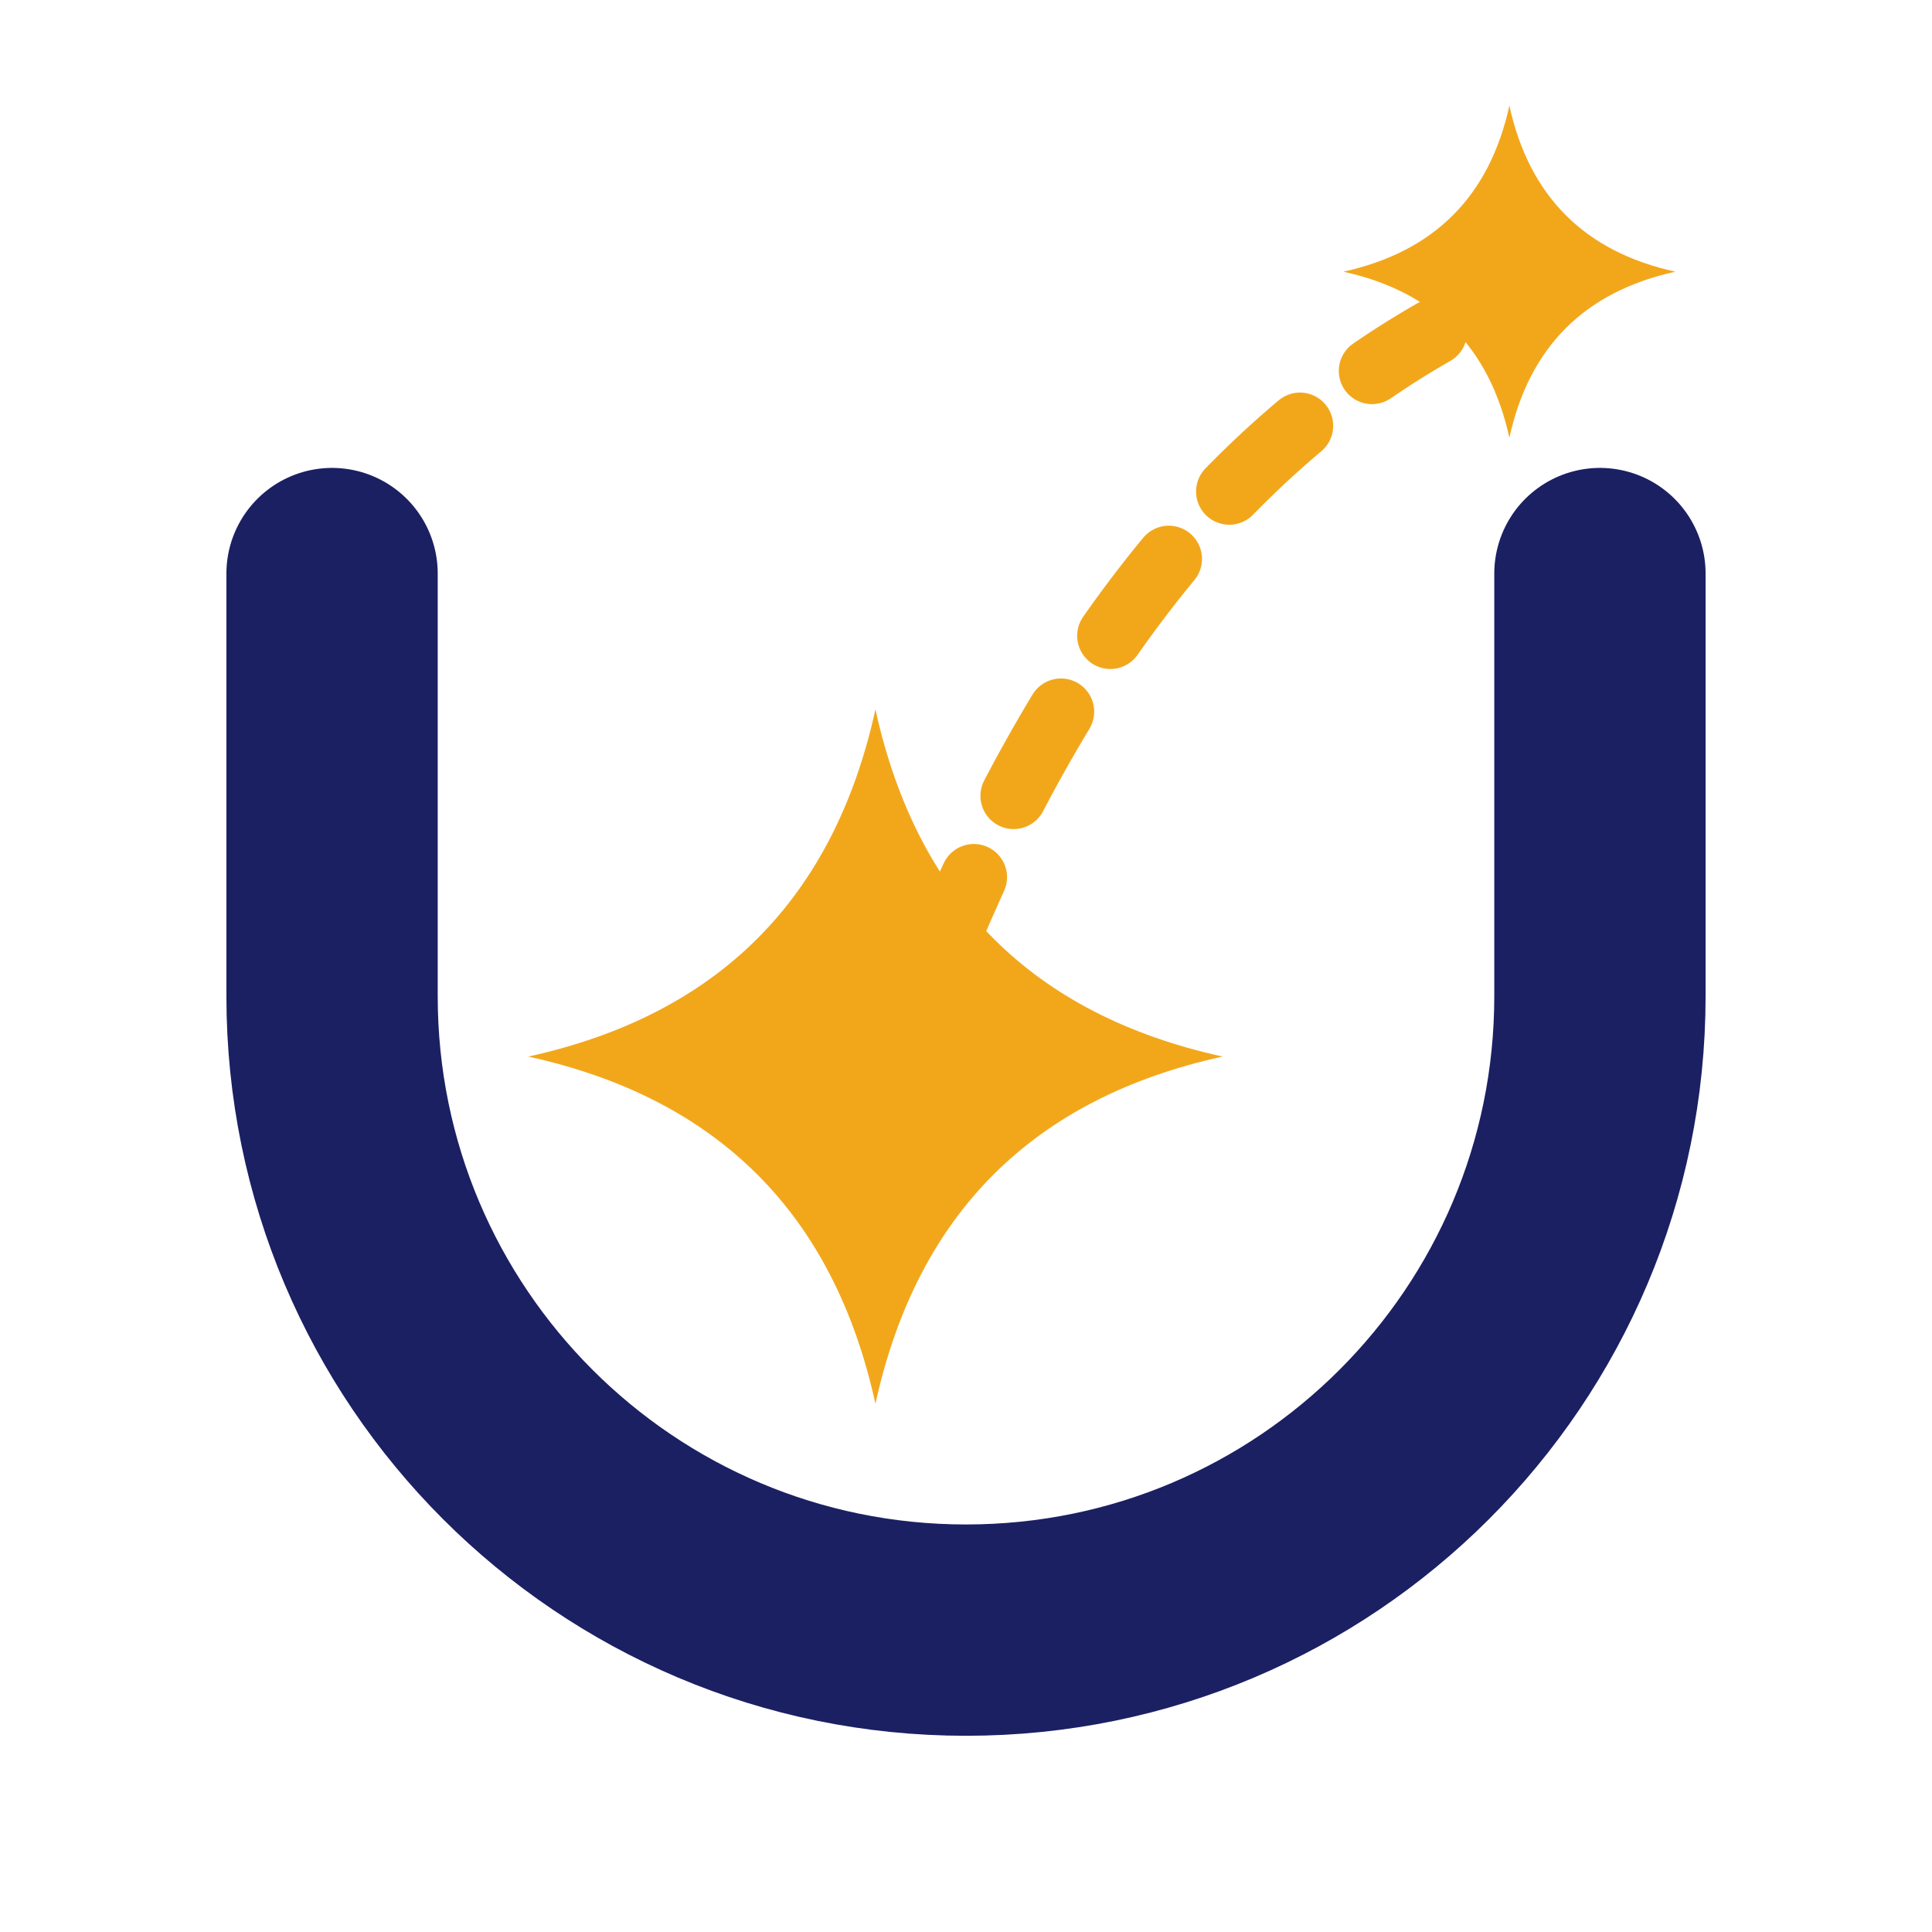
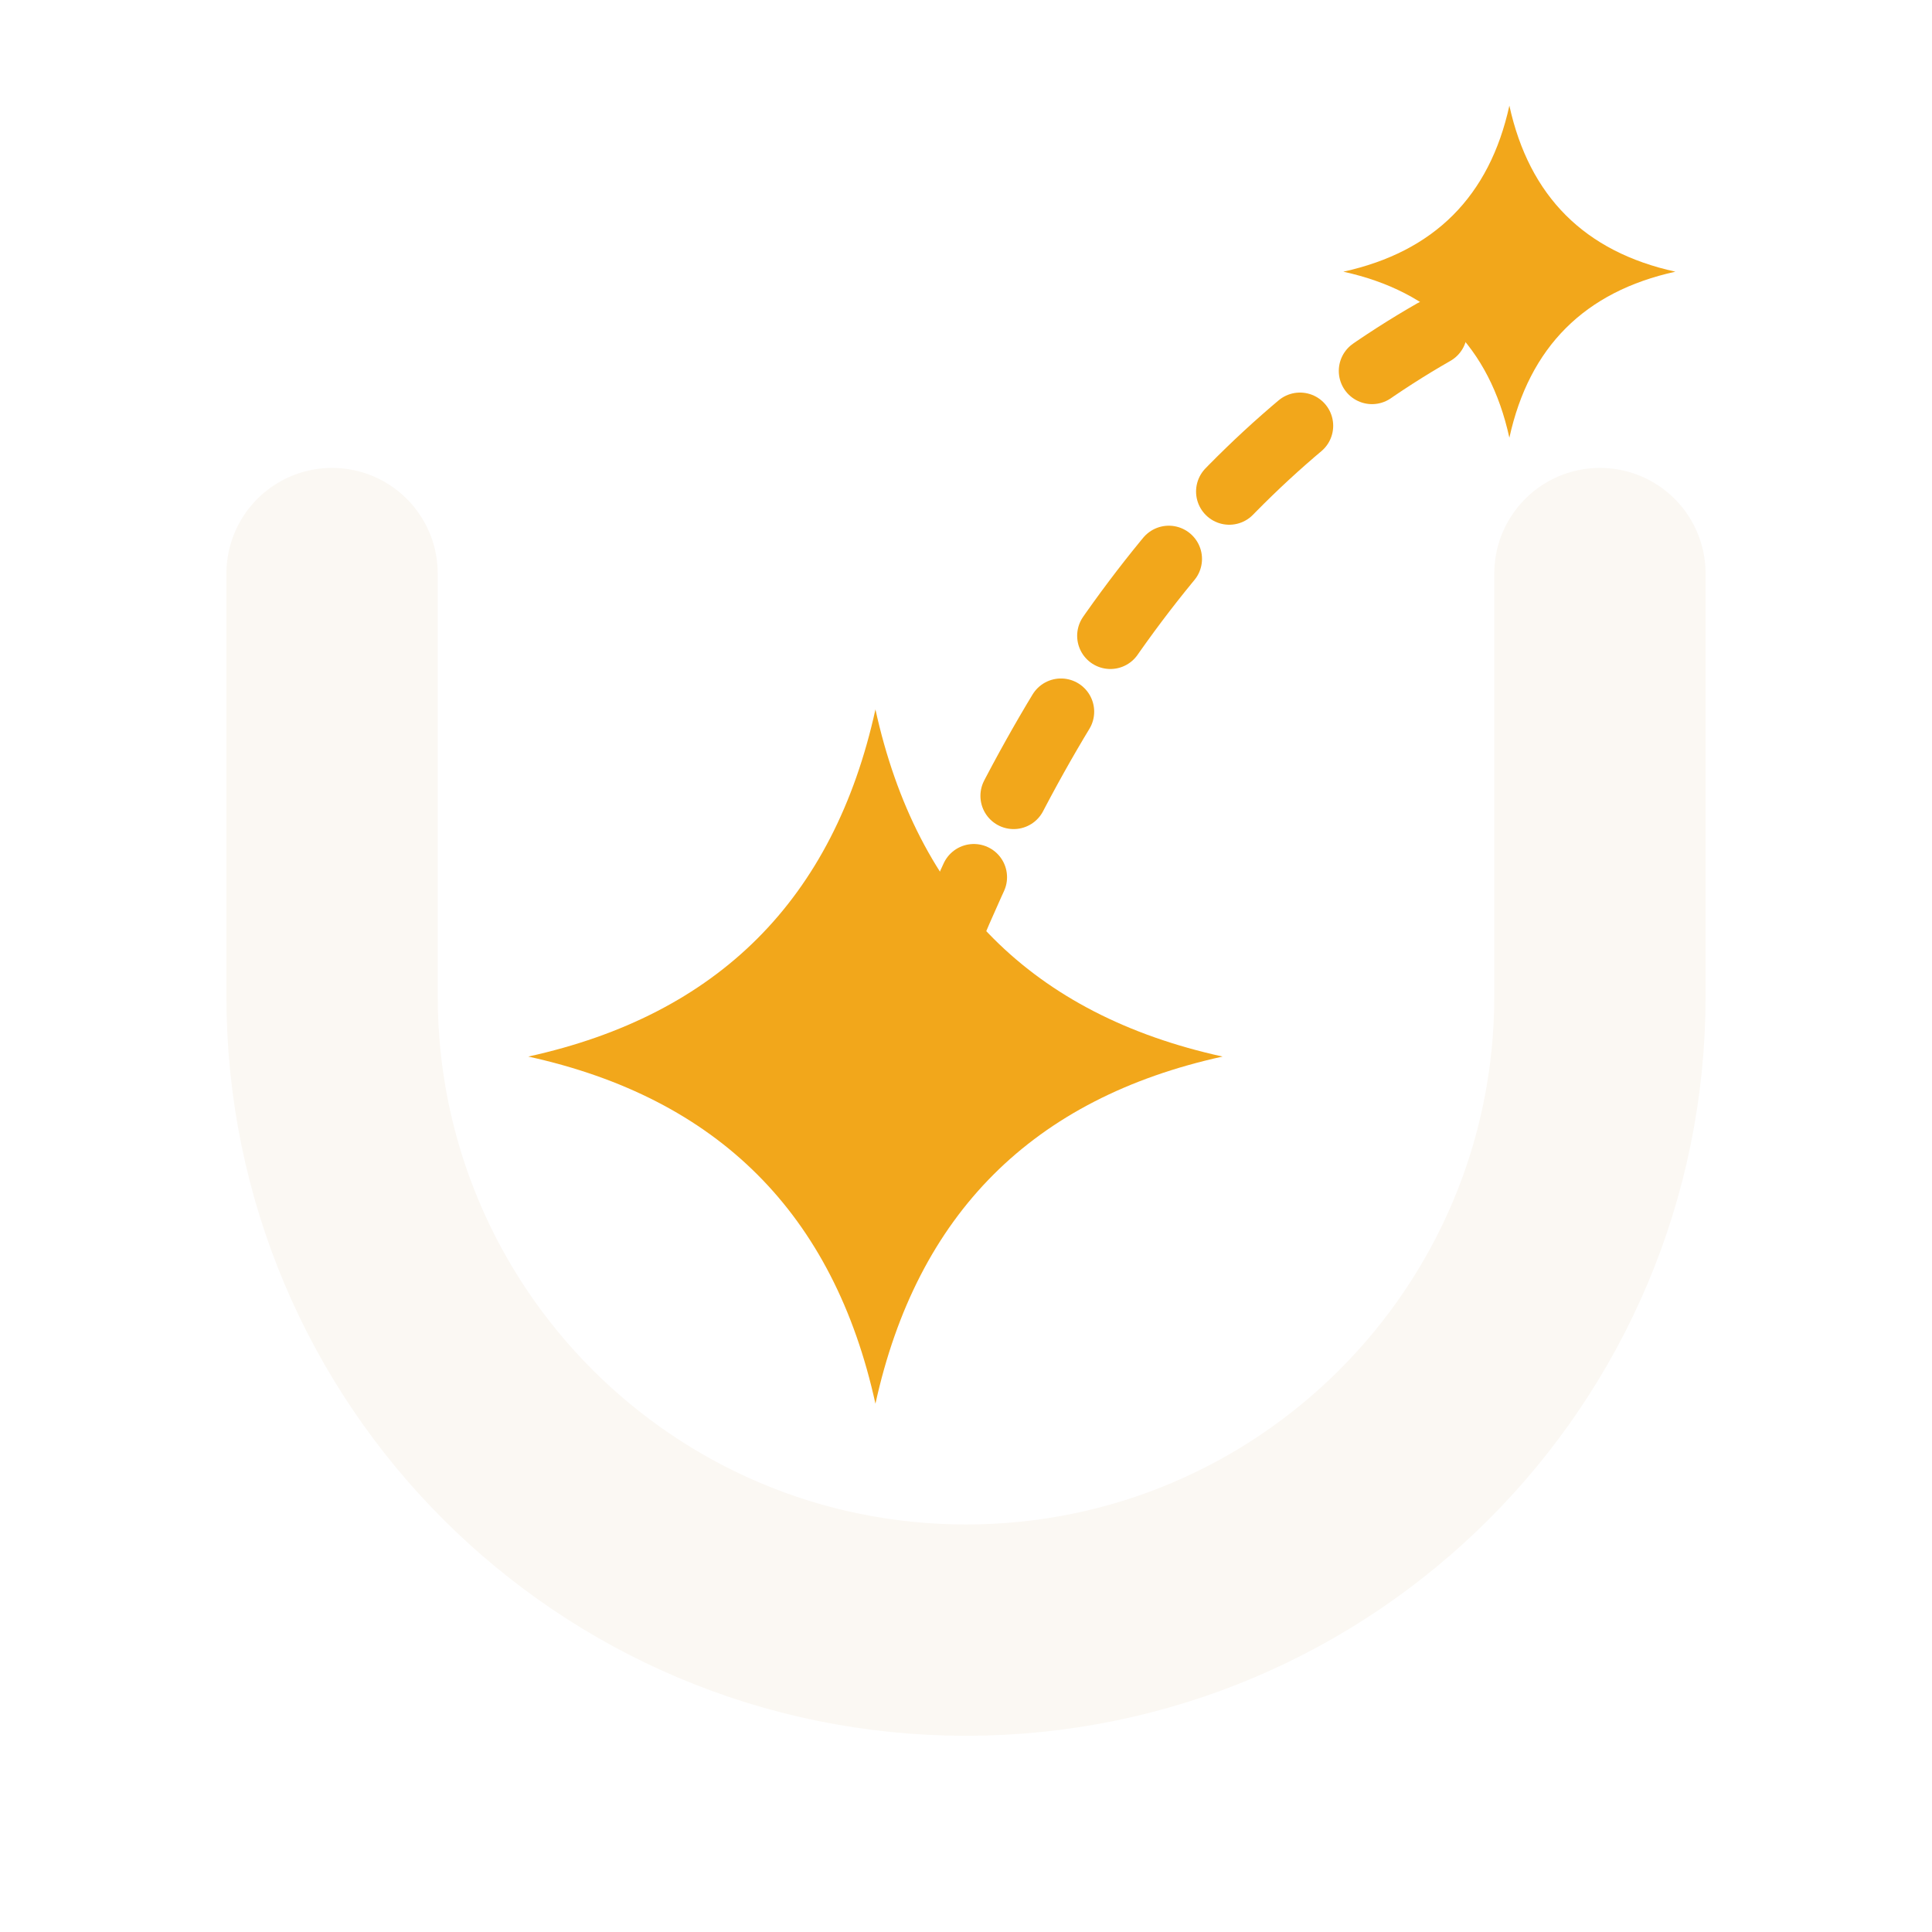
<svg xmlns="http://www.w3.org/2000/svg" viewBox="0 0 64 64" role="img" aria-label="UniVerse Education logo">
-   <path d="M11 19v14a21 21 0 0 0 42 0V19" fill="none" stroke="#1b2063" stroke-width="7" stroke-linecap="round" />
+   <path d="M11 19v14a21 21 0 0 0 42 0V19" fill="none" stroke="#fbf8f3" stroke-width="7" stroke-linecap="round" />
  <path d="M31 32 Q37 17 47.5 11" fill="none" stroke="#f2a71b" stroke-width="2.2" stroke-linecap="round" stroke-dasharray="3.2 3" />
  <path d="M29.00,23.50 Q31.07,32.93 40.50,35.00 Q31.07,37.07 29.00,46.50 Q26.93,37.07 17.50,35.00 Q26.93,32.93 29.00,23.50Z" fill="#f2a71b" />
  <path d="M50.00,3.50 Q50.99,8.01 55.50,9.00 Q50.99,9.99 50.00,14.50 Q49.01,9.99 44.50,9.00 Q49.01,8.01 50.00,3.50Z" fill="#f2a71b" />
</svg>
